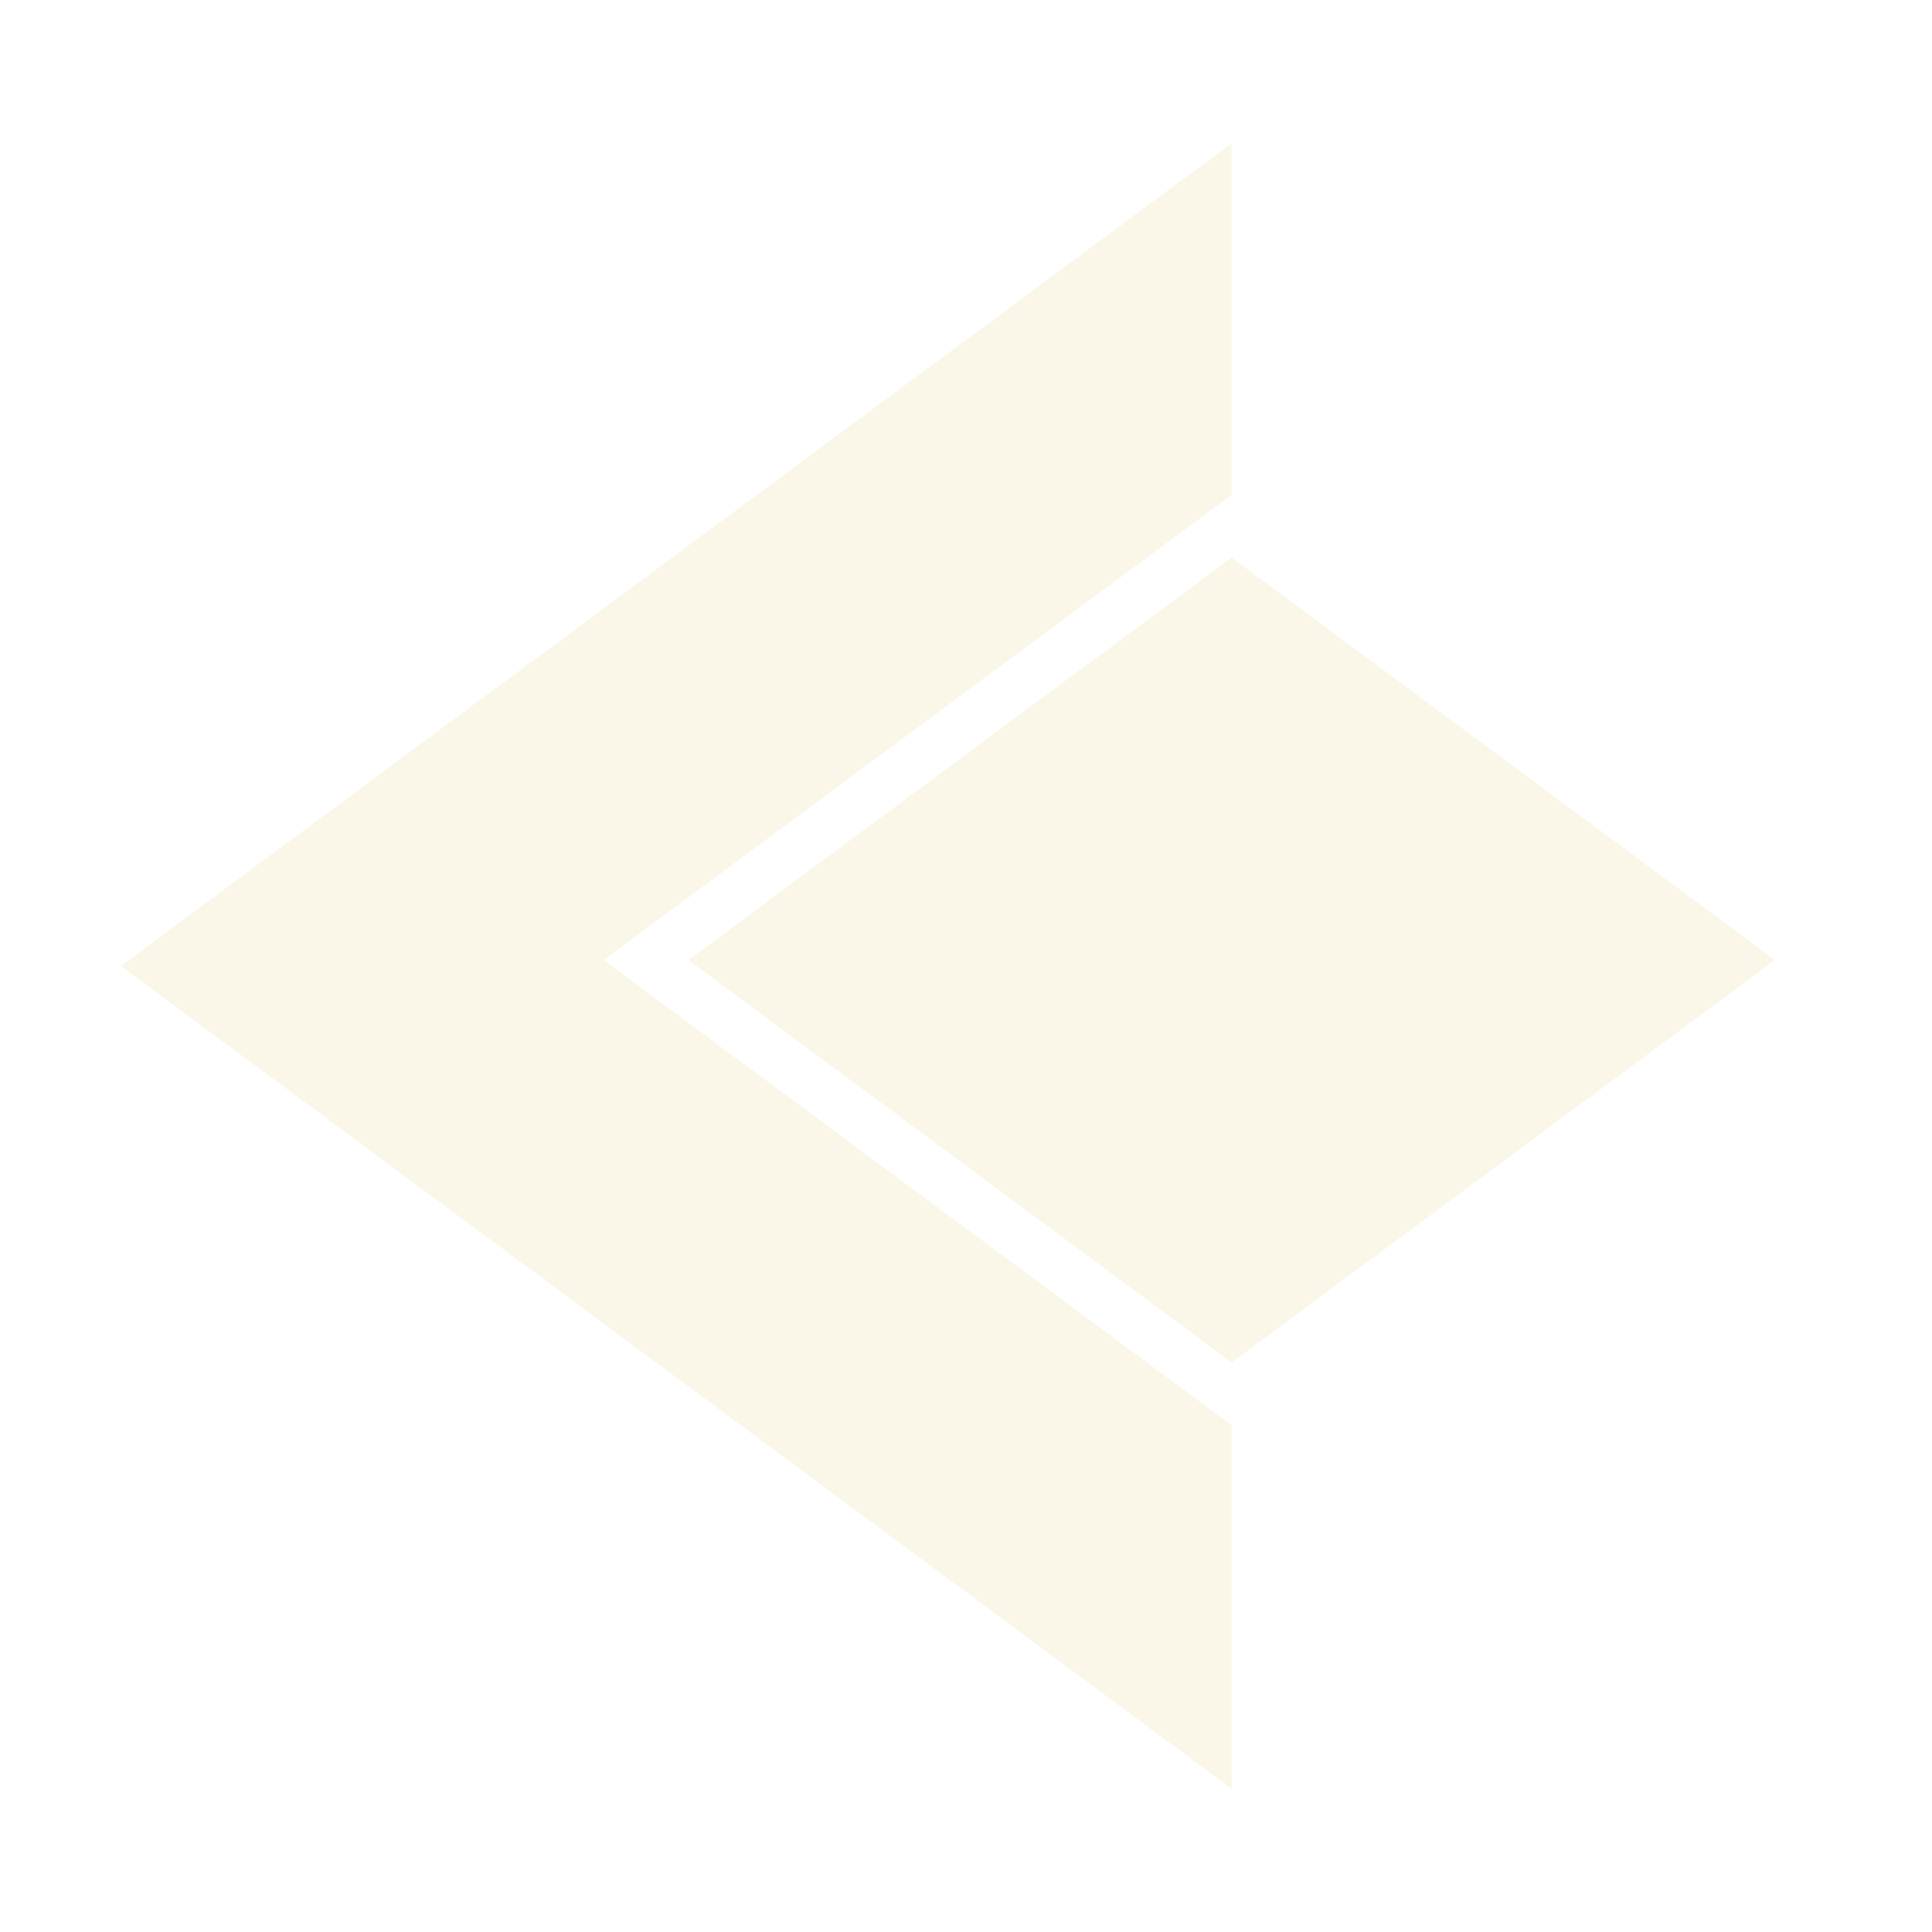
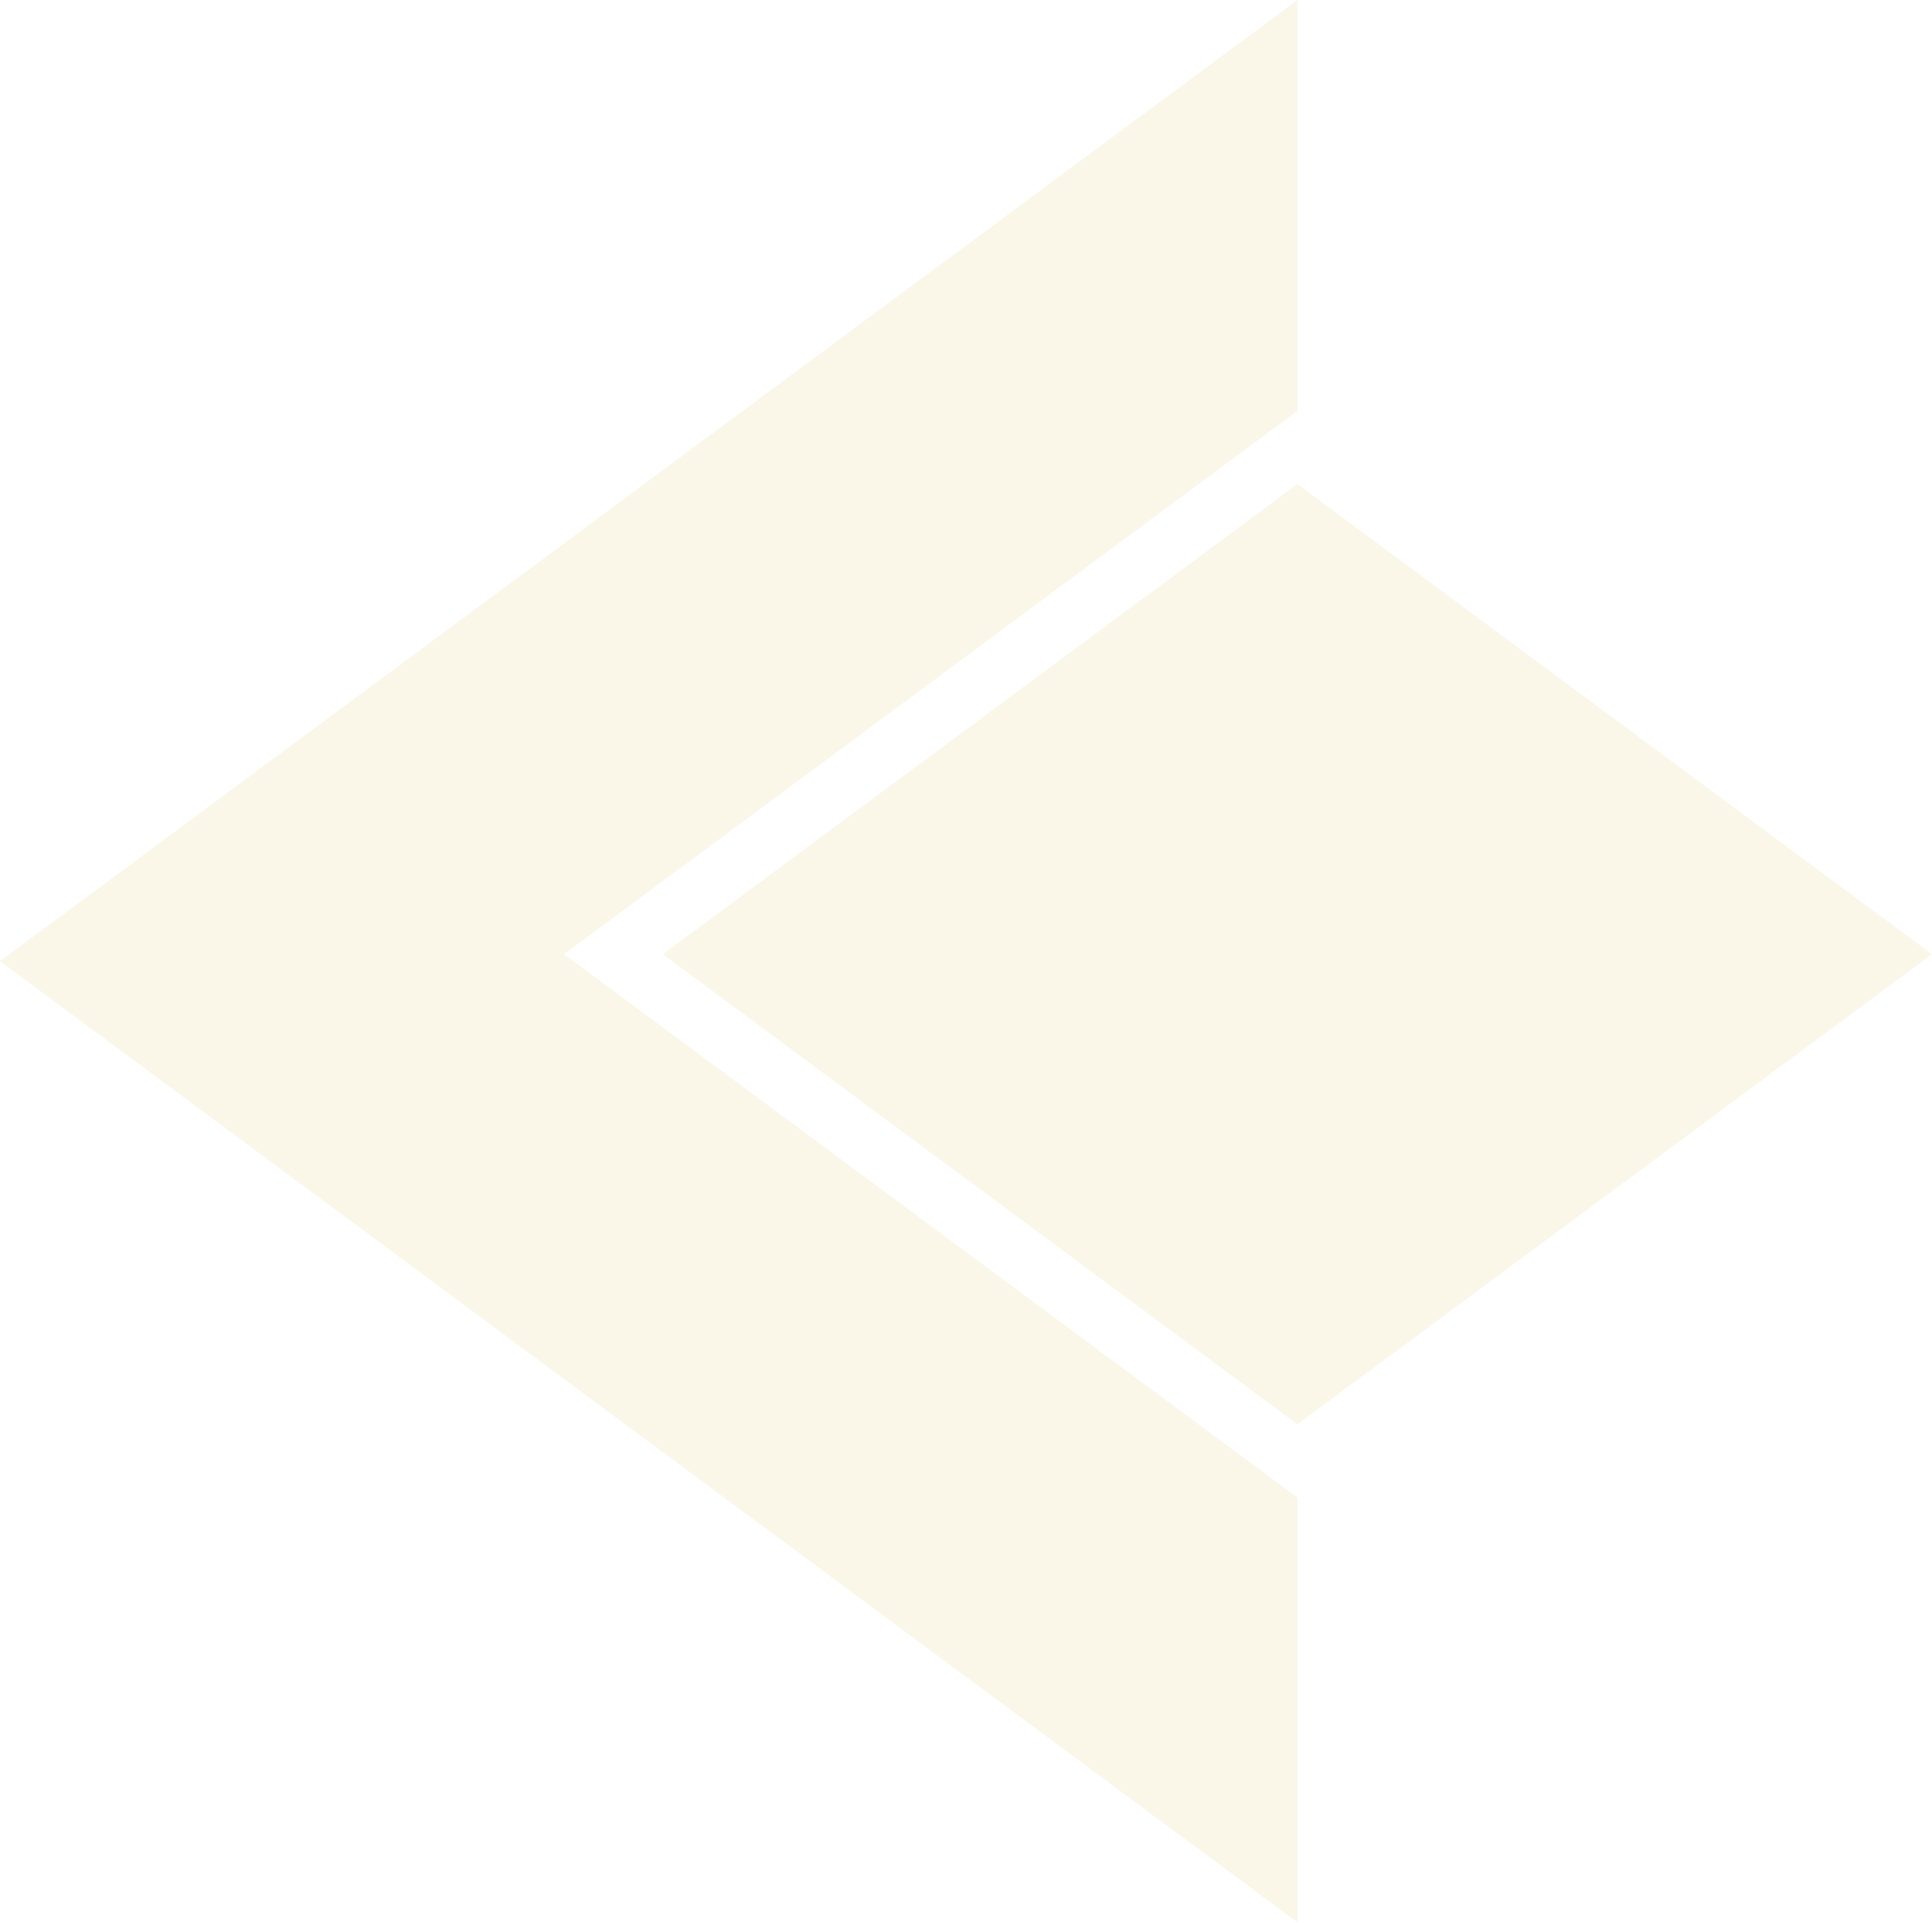
- <svg xmlns="http://www.w3.org/2000/svg" width="256" height="256" viewBox="0 0 256 256" fill="none">
-   <g clip-path="url(#clip3_11)">
-     <path id="2 (边框)" d="M163.2 237.037L163.2 188.84L84.267 130.37L80 127.21L163.2 65.58L163.2 18.963L16 128L163.2 237.037ZM163.2 73.876L235.2 127.21L163.2 180.543L91.2 127.21L163.2 73.876Z" fill-rule="evenodd" fill="#faf7e8" />
-   </g>
-   <defs>
-     <clipPath id="clip3_11">
-       <rect id="left" width="256" height="256" />
-     </clipPath>
-   </defs>
+ <svg xmlns="http://www.w3.org/2000/svg" width="219.2" height="218.074" viewBox="0 0 219.2 218.074" fill="none">
+   <path id="left" d="M147.2 218.074L147.2 169.877L68.267 111.407L64 108.247L147.2 46.617L147.2 0L0 109.037L147.2 218.074ZM147.2 54.913L219.2 108.247L147.2 161.58L75.2 108.247L147.2 54.913Z" fill-rule="evenodd" fill="#FAF7E8" />
+   <defs />
</svg>
